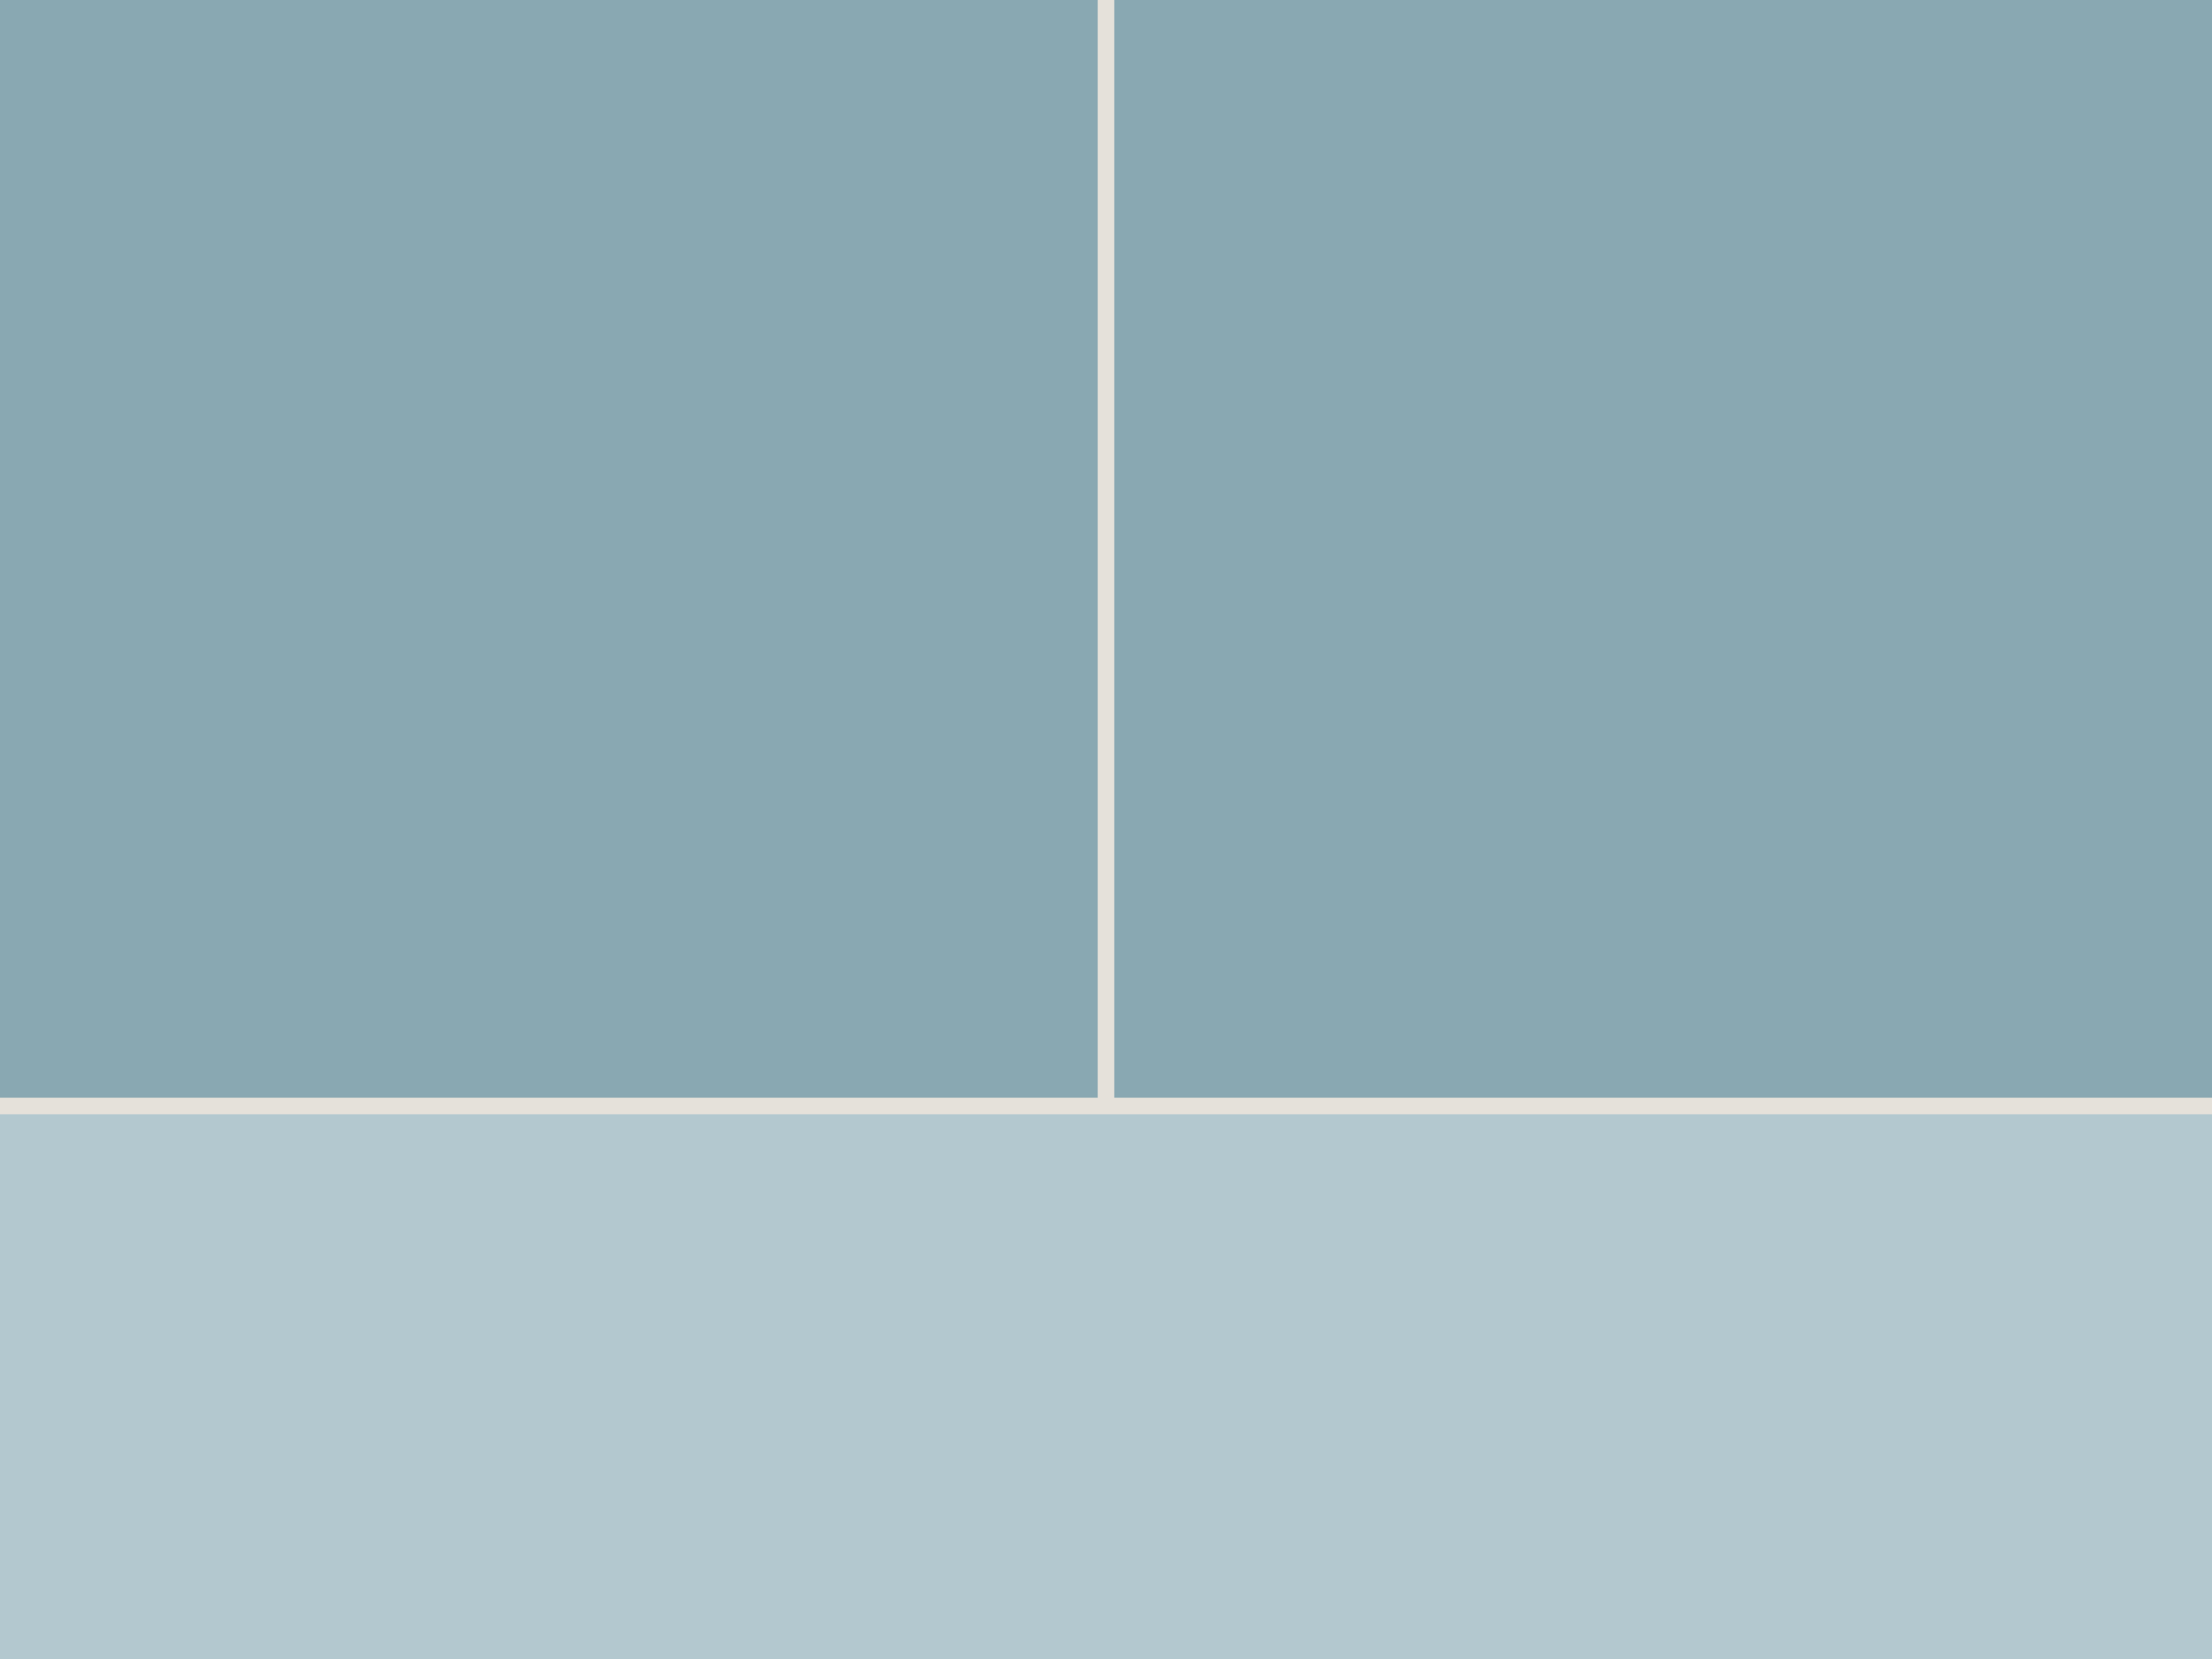
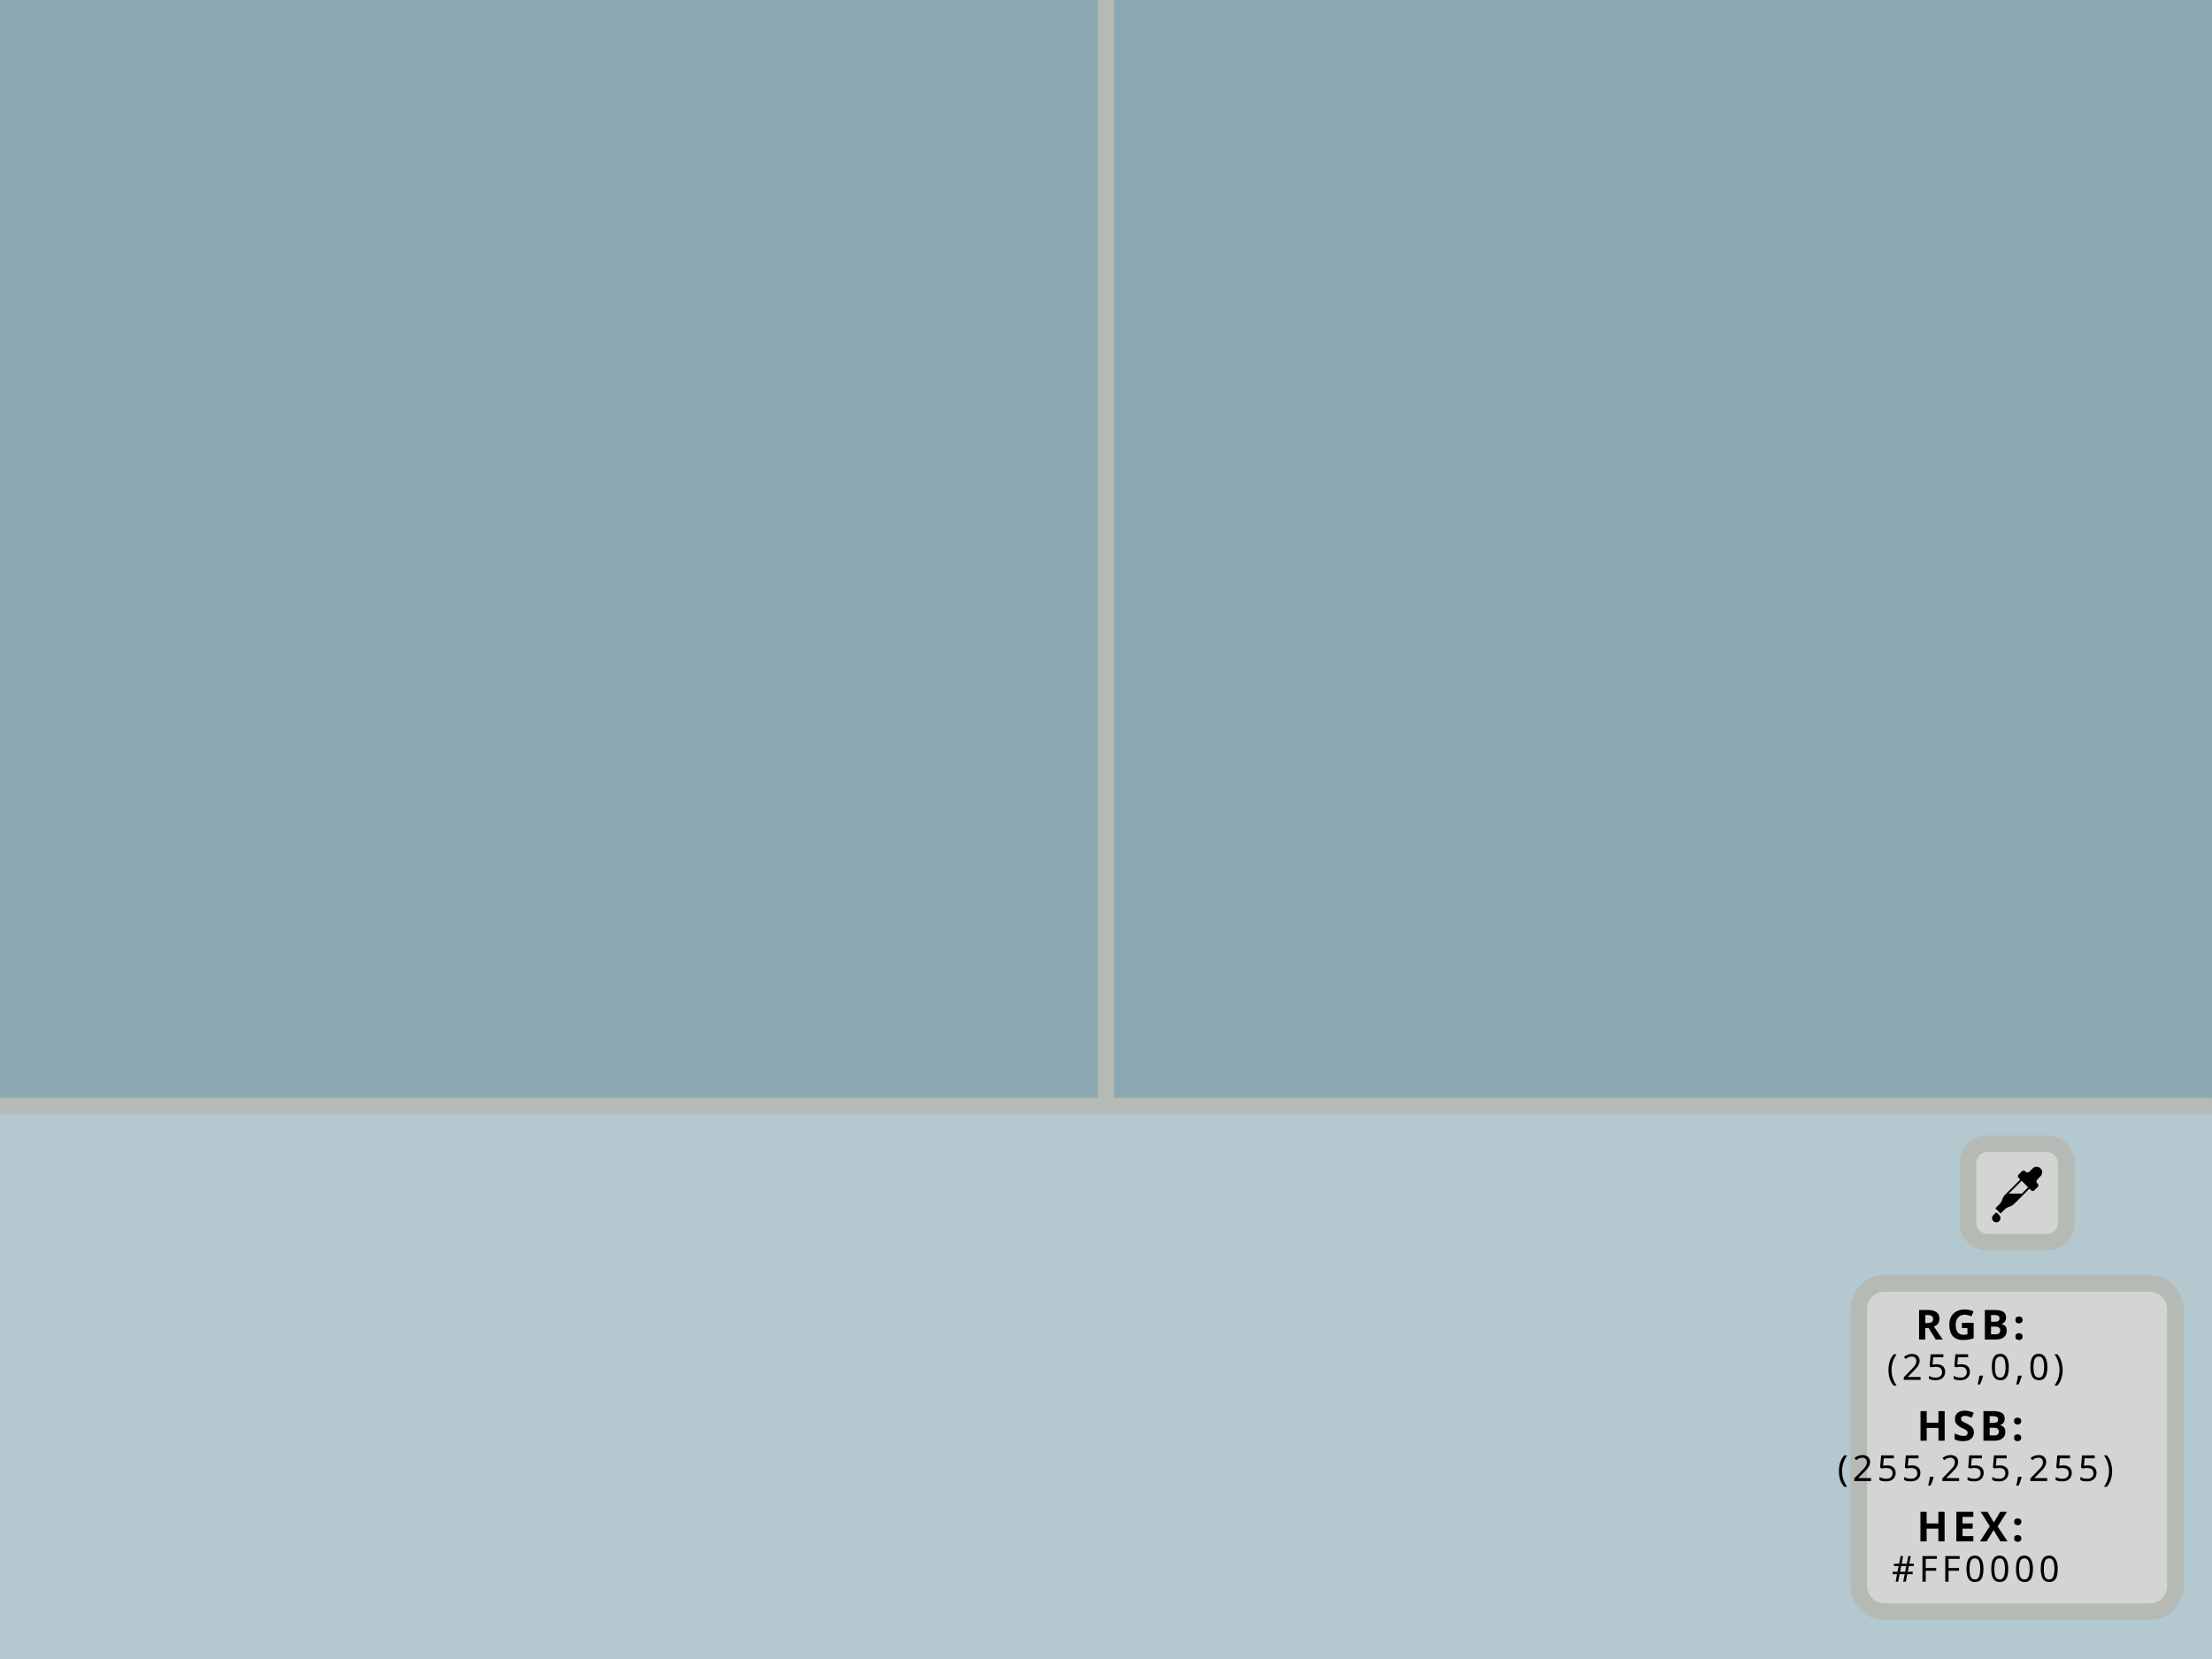
<svg xmlns="http://www.w3.org/2000/svg" width="211.667mm" height="158.75mm" viewBox="0 0 211.667 158.75" version="1.1" id="svg1" xml:space="preserve">
  <defs id="defs1" />
  <g id="layer1" transform="translate(205.7586,-46.55173)">
    <rect style="opacity:1;fill:#e6e6e6;fill-opacity:1;stroke:none;stroke-width:0.794;stroke-linecap:round;stroke-miterlimit:3.4;stroke-dasharray:none;stroke-opacity:1;paint-order:fill markers stroke" id="rect15" width="88.065" height="88.065" x="-303.246" y="117.237" />
    <rect style="opacity:1;fill:#666666;fill-opacity:1;stroke:none;stroke-width:0.794;stroke-linecap:round;stroke-miterlimit:3.4;stroke-dasharray:none;stroke-opacity:1;paint-order:fill markers stroke" id="rect7" width="13.36" height="65.192" x="-228.54" y="47.632" />
-     <rect style="opacity:1;fill:#89a8b2;fill-opacity:1;stroke:none;stroke-width:0.665;stroke-linecap:round;stroke-miterlimit:3.4;paint-order:fill markers stroke" id="rect1" width="211.667" height="158.75" x="-205.759" y="46.552" />
-     <rect style="opacity:1;fill:#b3c8cf;fill-opacity:1;stroke:none;stroke-width:0.665;stroke-linecap:round;stroke-miterlimit:3.4;paint-order:fill markers stroke" id="rect2" width="211.667" height="52.917" x="-205.759" y="152.385" />
-     <rect style="opacity:1;fill:#89a8b2;fill-opacity:1;stroke:none;stroke-width:0.665;stroke-linecap:round;stroke-miterlimit:3.4;paint-order:fill markers stroke" id="rect3" width="105.833" height="105.833" x="-205.759" y="46.552" />
-     <path style="fill:#666666;stroke:#e5e1da;stroke-width:1.587;stroke-linecap:butt;stroke-linejoin:miter;stroke-dasharray:none;stroke-opacity:1" d="M -99.925,46.552 V 152.385" id="path3" />
-     <path style="fill:#666666;stroke:#e5e1da;stroke-width:1.587;stroke-linecap:butt;stroke-linejoin:miter;stroke-dasharray:none;stroke-opacity:1" d="M -205.759,152.385 H 5.908" id="path4" />
    <rect style="opacity:1;fill:#89a8b2;fill-opacity:1;stroke:#89a8b2;stroke-width:0.665;stroke-linecap:round;stroke-miterlimit:3.4;stroke-opacity:1;paint-order:fill markers stroke" id="rect4" width="11.032" height="11.032" x="-227.377" y="48.762" />
    <rect style="opacity:1;fill:#b3c8cf;fill-opacity:1;stroke:#b3c8cf;stroke-width:0.665;stroke-linecap:round;stroke-miterlimit:3.4;stroke-opacity:1;paint-order:fill markers stroke" id="rect5" width="11.032" height="11.032" x="-227.377" y="61.729" />
    <rect style="opacity:1;fill:#d2d5d2;fill-opacity:1;stroke:#d2d5d2;stroke-width:0.665;stroke-linecap:round;stroke-miterlimit:3.4;stroke-opacity:1;paint-order:fill markers stroke" id="rect6" width="11.032" height="11.032" x="-227.377" y="74.695" />
-     <rect style="opacity:1;fill:#89a8b2;fill-opacity:1;stroke:none;stroke-width:0.665;stroke-linecap:round;stroke-miterlimit:3.4;paint-order:fill markers stroke" id="rect8" width="211.667" height="158.75" x="-205.759" y="254.172" />
-     <rect style="opacity:1;fill:#b3c8cf;fill-opacity:1;stroke:none;stroke-width:0.665;stroke-linecap:round;stroke-miterlimit:3.4;paint-order:fill markers stroke" id="rect9" width="211.667" height="52.917" x="-205.759" y="360.006" />
-     <rect style="opacity:1;fill:#89a8b2;fill-opacity:1;stroke:none;stroke-width:0.665;stroke-linecap:round;stroke-miterlimit:3.4;paint-order:fill markers stroke" id="rect10" width="105.833" height="105.833" x="-205.759" y="254.172" />
-     <path style="fill:#666666;stroke:#b5bab5;stroke-width:1.587;stroke-linecap:butt;stroke-linejoin:miter;stroke-dasharray:none;stroke-opacity:1" d="M -99.925,254.172 V 360.006" id="path10" />
-     <path style="fill:#666666;stroke:#b5bab5;stroke-width:1.587;stroke-linecap:butt;stroke-linejoin:miter;stroke-dasharray:none;stroke-opacity:1" d="M -205.759,360.006 H 5.908" id="path11" />
-     <rect style="fill:#d2d5d2;fill-opacity:1;stroke:#b5bab5;stroke-width:1.588;stroke-linecap:round;stroke-miterlimit:3.4;stroke-dasharray:none;stroke-opacity:1;paint-order:fill markers stroke" id="rect11" width="9.412" height="9.412" x="-17.447" y="363.623" ry="1.856" />
+     <rect style="opacity:1;fill:#89a8b2;fill-opacity:1;stroke:none;stroke-width:0.665;stroke-linecap:round;stroke-miterlimit:3.4;paint-order:fill markers stroke" id="rect8" width="211.667" height="158.75" x="-205.759" y="46.552" />
+     <rect style="opacity:1;fill:#b3c8cf;fill-opacity:1;stroke:none;stroke-width:0.665;stroke-linecap:round;stroke-miterlimit:3.4;paint-order:fill markers stroke" id="rect9" width="211.667" height="52.917" x="-205.759" y="152.385" />
+     <rect style="opacity:1;fill:#89a8b2;fill-opacity:1;stroke:none;stroke-width:0.665;stroke-linecap:round;stroke-miterlimit:3.4;paint-order:fill markers stroke" id="rect10" width="105.833" height="105.833" x="-205.759" y="46.552" />
+     <path style="fill:#666666;stroke:#b5bab5;stroke-width:1.587;stroke-linecap:butt;stroke-linejoin:miter;stroke-dasharray:none;stroke-opacity:1" d="M -99.925,46.552 V 152.385" id="path10" />
+     <path style="fill:#666666;stroke:#b5bab5;stroke-width:1.587;stroke-linecap:butt;stroke-linejoin:miter;stroke-dasharray:none;stroke-opacity:1" d="M -205.759,152.385 H 5.908" id="path11" />
+     <rect style="fill:#d2d5d2;fill-opacity:1;stroke:#b5bab5;stroke-width:1.588;stroke-linecap:round;stroke-miterlimit:3.4;stroke-dasharray:none;stroke-opacity:1;paint-order:fill markers stroke" id="rect11" width="9.412" height="9.412" x="-17.447" y="156.002" ry="1.856" />
    <rect style="opacity:1;fill:#b5bab5;fill-opacity:1;stroke:#b5bab5;stroke-width:0.665;stroke-linecap:round;stroke-miterlimit:3.4;stroke-opacity:1;paint-order:fill markers stroke" id="rect12" width="11.032" height="11.032" x="-227.377" y="87.661" />
    <rect style="opacity:1;fill:#182225;fill-opacity:1;stroke:#182225;stroke-width:0.665;stroke-linecap:round;stroke-miterlimit:3.4;stroke-opacity:1;paint-order:fill markers stroke" id="rect13" width="11.032" height="11.032" x="-227.377" y="100.627" />
-     <g style="fill:#000000;stroke-width:25" id="g14" transform="matrix(0.1411111,0,0,0.1411111,-256.6934,140.4413)">
+     <g style="fill:#000000;stroke-width:25" id="g14" transform="matrix(0.1411111,0,0,0.1411111,-240.4167,120.7558)">
      <g id="g2" style="stroke-width:25">
        <path d="m 8.212,49.758 c -0.391,-0.391 -1.023,-0.391 -1.414,0 l -2.5,2.5 c -0.856,0.855 -1.328,1.995 -1.328,3.207 0,1.211 0.472,2.351 1.328,3.207 C 5.154,59.528 6.293,60 7.505,60 c 1.211,0 2.351,-0.472 3.207,-1.328 1.768,-1.77 1.768,-4.646 0,-6.414 z" id="path1" style="stroke-width:25" />
        <path d="M 55.164,10.403 C 57.407,8.158 57.662,4.558 55.742,2.207 54.598,0.805 52.901,0 51.087,0 49.481,0 47.975,0.622 46.845,1.751 l -3.526,3.527 c -1.119,1.119 -3.069,1.119 -4.187,0 L 38.549,4.695 C 37.71,3.858 36.25,3.858 35.415,4.696 L 31.48,8.632 c -0.419,0.419 -0.649,0.976 -0.649,1.567 0,0.593 0.23,1.149 0.649,1.568 L 33.448,13.735 18.183,29 17.184,29.999 c -1.562,1.562 -2.727,3.501 -3.395,5.688 -0.258,0.845 -0.623,1.655 -1.066,2.418 -0.028,0.048 -0.048,0.099 -0.076,0.146 -0.022,0.036 -0.05,0.069 -0.072,0.105 -0.224,0.363 -0.462,0.718 -0.724,1.055 -0.289,0.37 -0.6,0.723 -0.932,1.055 l -4.413,4.413 5.656,5.656 4.375,-4.374 c 1.354,-1.353 3.037,-2.355 4.87,-2.898 1.289,-0.383 2.501,-0.979 3.618,-1.721 0.748,-0.496 1.46,-1.046 2.097,-1.683 L 37.982,29 v 0 l 5.366,-5.365 1.967,1.967 c 0.419,0.42 0.976,0.65 1.568,0.65 0.592,0 1.148,-0.23 1.567,-0.649 l 3.936,-3.936 c 0.864,-0.864 0.864,-2.271 0,-3.136 L 51.805,17.95 c -0.56,-0.56 -0.867,-1.303 -0.867,-2.094 0,-0.791 0.308,-1.534 0.867,-2.093 z M 35.153,29 H 21.011 l 13.851,-13.851 7.071,7.071 z" id="path2" style="stroke-width:25" />
      </g>
    </g>
-     <g style="fill:#000000;stroke-width:25.005" id="g15" transform="matrix(0.5290662,0,0,0.5290662,-281.4948,139.4751)">
+     <g style="fill:#000000;stroke-width:25.005" id="g15" transform="matrix(0,0.5290662,-0.5290662,0,-220.2708,120.7566)">
      <path d="m 16,8 a 0.5,0.5 0 0 1 -0.5,0.5 h -15 a 0.5,0.5 0 0 1 0,-1 h 15 A 0.5,0.5 0 0 1 16,8 Z M 10.15,12.65 8.5,14.29 V 10.5 a 0.5,0.5 0 0 0 -1,0 v 3.79 L 5.85,12.65 a 0.495,0.495 0 0 0 -0.7,0.7 l 2.5,2.5 a 0.48,0.48 0 0 0 0.7,0 l 2.5,-2.5 a 0.495,0.495 0 0 0 -0.7,-0.7 z M 5.5,3.5 A 0.47,0.47 0 0 0 5.85,3.35 L 7.5,1.71 V 5.5 a 0.5,0.5 0 0 0 1,0 V 1.71 l 1.65,1.64 a 0.48,0.48 0 0 0 0.7,0 0.48,0.48 0 0 0 0,-0.7 l -2.5,-2.5 a 0.48,0.48 0 0 0 -0.7,0 l -2.5,2.5 a 0.48,0.48 0 0 0 0,0.7 0.47,0.47 0 0 0 0.35,0.15 z" id="path1-3" style="stroke-width:25.005" />
    </g>
-     <g style="fill:#000000;stroke-width:39.82" id="g14-7" transform="matrix(0.08859337,0,0,0.08859337,-15.39899,365.8191)">
+     <g style="fill:#000000;stroke-width:39.82" id="g14-7" transform="matrix(0.08859337,0,0,0.08859337,-15.39899,158.1984)">
      <g id="g2-9" style="stroke-width:39.82">
        <path d="m 8.212,49.758 c -0.391,-0.391 -1.023,-0.391 -1.414,0 l -2.5,2.5 c -0.856,0.855 -1.328,1.995 -1.328,3.207 0,1.211 0.472,2.351 1.328,3.207 C 5.154,59.528 6.293,60 7.505,60 c 1.211,0 2.351,-0.472 3.207,-1.328 1.768,-1.77 1.768,-4.646 0,-6.414 z" id="path1-39" style="stroke-width:39.82" />
        <path d="M 55.164,10.403 C 57.407,8.158 57.662,4.558 55.742,2.207 54.598,0.805 52.901,0 51.087,0 49.481,0 47.975,0.622 46.845,1.751 l -3.526,3.527 c -1.119,1.119 -3.069,1.119 -4.187,0 L 38.549,4.695 C 37.71,3.858 36.25,3.858 35.415,4.696 L 31.48,8.632 c -0.419,0.419 -0.649,0.976 -0.649,1.567 0,0.593 0.23,1.149 0.649,1.568 L 33.448,13.735 18.183,29 17.184,29.999 c -1.562,1.562 -2.727,3.501 -3.395,5.688 -0.258,0.845 -0.623,1.655 -1.066,2.418 -0.028,0.048 -0.048,0.099 -0.076,0.146 -0.022,0.036 -0.05,0.069 -0.072,0.105 -0.224,0.363 -0.462,0.718 -0.724,1.055 -0.289,0.37 -0.6,0.723 -0.932,1.055 l -4.413,4.413 5.656,5.656 4.375,-4.374 c 1.354,-1.353 3.037,-2.355 4.87,-2.898 1.289,-0.383 2.501,-0.979 3.618,-1.721 0.748,-0.496 1.46,-1.046 2.097,-1.683 L 37.982,29 v 0 l 5.366,-5.365 1.967,1.967 c 0.419,0.42 0.976,0.65 1.568,0.65 0.592,0 1.148,-0.23 1.567,-0.649 l 3.936,-3.936 c 0.864,-0.864 0.864,-2.271 0,-3.136 L 51.805,17.95 c -0.56,-0.56 -0.867,-1.303 -0.867,-2.094 0,-0.791 0.308,-1.534 0.867,-2.093 z M 35.153,29 H 21.011 l 13.851,-13.851 7.071,7.071 z" id="path2-7" style="stroke-width:39.82" />
      </g>
    </g>
-     <rect style="fill:#d2d5d2;fill-opacity:1;stroke:#b5bab5;stroke-width:1.587;stroke-linecap:round;stroke-miterlimit:3.4;stroke-dasharray:none;stroke-opacity:1;paint-order:fill markers stroke" id="rect16" width="30.295" height="31.413" x="-27.889" y="376.983" ry="2.464" />
-     <g id="g23" transform="translate(0,0.4570419)">
-       <text xml:space="preserve" style="font-size:3.44px;line-height:1.25;font-family:sans-serif;letter-spacing:0.4px;stroke-width:0.265" x="-12.619" y="381.895" id="text16">
-         <tspan id="tspan16" style="font-style:normal;font-variant:normal;font-weight:normal;font-stretch:normal;font-size:3.44px;font-family:sans-serif;-inkscape-font-specification:sans-serif;text-align:center;text-anchor:middle;stroke-width:0.265" x="-12.42" y="381.895">RGB:</tspan>
+     <rect style="fill:#d2d5d2;fill-opacity:1;stroke:#b5bab5;stroke-width:1.587;stroke-linecap:round;stroke-miterlimit:3.4;stroke-dasharray:none;stroke-opacity:1;paint-order:fill markers stroke" id="rect16" width="30.295" height="31.413" x="-27.889" y="169.362" ry="2.464" />
+     <g id="g23" transform="translate(-1.3901366e-6,-207.1636)">
+       <text xml:space="preserve" style="font-size:3.969px;line-height:1.25;font-family:sans-serif;letter-spacing:0.4px;stroke-width:0.265" x="-12.619" y="381.895" id="text16">
+         <tspan id="tspan16" style="font-style:normal;font-variant:normal;font-weight:bold;font-stretch:normal;font-family:Dosis;-inkscape-font-specification:'Dosis Bold';text-align:center;text-anchor:middle;stroke-width:0.265;font-size:3.969px" x="-12.42" y="381.895">RGB:</tspan>
      </text>
-       <text xml:space="preserve" style="font-size:2.91px;line-height:1.25;font-family:sans-serif;letter-spacing:0.4px;stroke-width:0.265" x="-12.585" y="385.757" id="text17">
-         <tspan id="tspan17" style="font-size:2.91px;text-align:center;text-anchor:middle;stroke-width:0.265" x="-12.385" y="385.757">(255,0,0)</tspan>
+       <text xml:space="preserve" style="font-size:3.44px;line-height:1.25;font-family:sans-serif;letter-spacing:0.4px;stroke-width:0.265" x="-12.585" y="385.757" id="text17">
+         <tspan id="tspan17" style="font-style:normal;font-variant:normal;font-weight:normal;font-stretch:normal;font-size:3.44px;font-family:Dosis;-inkscape-font-specification:Dosis;text-align:center;text-anchor:middle;stroke-width:0.265" x="-12.385" y="385.757">(255,0,0)</tspan>
      </text>
    </g>
-     <g id="g22" transform="translate(0,0.4797149)">
-       <text xml:space="preserve" style="font-size:3.44px;line-height:1.25;font-family:sans-serif;letter-spacing:0.4px;stroke-width:0.265" x="-12.619" y="391.552" id="text18">
-         <tspan id="tspan18" style="font-style:normal;font-variant:normal;font-weight:normal;font-stretch:normal;font-size:3.44px;font-family:sans-serif;-inkscape-font-specification:sans-serif;text-align:center;text-anchor:middle;stroke-width:0.265" x="-12.42" y="391.552">HSB:</tspan>
+     <g id="g22" transform="translate(-1.3901366e-6,-207.141)">
+       <text xml:space="preserve" style="font-size:3.969px;line-height:1.25;font-family:sans-serif;letter-spacing:0.4px;stroke-width:0.265" x="-12.619" y="391.552" id="text18">
+         <tspan id="tspan18" style="font-style:normal;font-variant:normal;font-weight:bold;font-stretch:normal;font-size:3.969px;font-family:Dosis;-inkscape-font-specification:'Dosis Bold';text-align:center;text-anchor:middle;stroke-width:0.265" x="-12.42" y="391.552">HSB:</tspan>
      </text>
-       <text xml:space="preserve" style="font-size:2.91px;line-height:1.25;font-family:sans-serif;letter-spacing:0.4px;stroke-width:0.265" x="-12.585" y="395.414" id="text19">
-         <tspan id="tspan19" style="font-size:2.91px;text-align:center;text-anchor:middle;stroke-width:0.265" x="-12.385" y="395.414">(255,255,255)</tspan>
+       <text xml:space="preserve" style="font-size:3.44px;line-height:1.25;font-family:sans-serif;letter-spacing:0.4px;stroke-width:0.265" x="-12.585" y="395.414" id="text19">
+         <tspan id="tspan19" style="font-style:normal;font-variant:normal;font-weight:normal;font-stretch:normal;font-size:3.44px;font-family:Dosis;-inkscape-font-specification:Dosis;text-align:center;text-anchor:middle;stroke-width:0.265" x="-12.385" y="395.414">(255,255,255)</tspan>
      </text>
    </g>
-     <g id="g21" transform="translate(0,0.4570419)">
-       <text xml:space="preserve" style="font-size:3.44px;line-height:1.25;font-family:sans-serif;letter-spacing:0.4px;stroke-width:0.265" x="-12.619" y="401.209" id="text20">
-         <tspan id="tspan20" style="font-style:normal;font-variant:normal;font-weight:normal;font-stretch:normal;font-size:3.44px;font-family:sans-serif;-inkscape-font-specification:sans-serif;text-align:center;text-anchor:middle;stroke-width:0.265" x="-12.42" y="401.209">HEX:</tspan>
+     <g id="g21" transform="translate(-1.3901366e-6,-207.1636)">
+       <text xml:space="preserve" style="font-size:3.969px;line-height:1.25;font-family:sans-serif;letter-spacing:0.4px;stroke-width:0.265" x="-12.619" y="401.209" id="text20">
+         <tspan id="tspan20" style="font-style:normal;font-variant:normal;font-weight:bold;font-stretch:normal;font-size:3.969px;font-family:Dosis;-inkscape-font-specification:'Dosis Bold';text-align:center;text-anchor:middle;stroke-width:0.265" x="-12.42" y="401.209">HEX:</tspan>
      </text>
-       <text xml:space="preserve" style="font-size:2.91px;line-height:1.25;font-family:sans-serif;letter-spacing:0.4px;stroke-width:0.265" x="-12.585" y="405.071" id="text21">
-         <tspan id="tspan21" style="font-size:2.91px;text-align:center;text-anchor:middle;stroke-width:0.265" x="-12.385" y="405.071">#FF0000</tspan>
+       <text xml:space="preserve" style="font-size:3.44px;line-height:1.25;font-family:sans-serif;letter-spacing:0.4px;stroke-width:0.265" x="-12.585" y="405.071" id="text21">
+         <tspan id="tspan21" style="font-style:normal;font-variant:normal;font-weight:normal;font-stretch:normal;font-size:3.44px;font-family:Dosis;-inkscape-font-specification:Dosis;text-align:center;text-anchor:middle;stroke-width:0.265" x="-12.385" y="405.071">#FF0000</tspan>
      </text>
    </g>
-     <g style="fill:none;stroke-width:11.129" id="g24" transform="matrix(0.02678764,0,0,0.02678764,-295.6202,152.2954)">
+     <g style="fill:none;stroke-width:11.129" id="g24" transform="matrix(0.02678764,0,0,0.02678764,-303.157,116.9529)">
      <path style="color:#000000;fill:#0468ff;stroke-width:11.129;-inkscape-stroke:none" d="m 400,25 v 150 c 116.667,0 150,62.5 150,125 0,62.5 -33.333,125 -150,125 V 575 C 583.333,575 700,437.5 700,300 700,162.5 583.333,25 400,25 Z" id="path1-6" />
      <path style="color:#000000;fill:#1f34ab;stroke-width:11.129;-inkscape-stroke:none" d="M 340,155 40,555 160,645 460,245 Z" id="path2-73" />
      <path style="color:#000000;fill:#85aeff;stroke-width:11.129;-inkscape-stroke:none" d="m 167.082,266.459 -134.164,67.082 100,200 134.164,-67.082 z" id="path3-5" />
    </g>
-     <path id="path28" style="color:#000000;fill:#0468ff;stroke-width:0.298;-inkscape-stroke:none" d="M -288.923 177.913 L -296.29 179.886 L -296.29 186.795 C -296.29 191.706 -292.606 194.831 -288.923 194.831 C -285.24 194.831 -281.557 191.706 -281.557 186.795 L -281.557 179.886 L -288.923 177.913 z M -288.924 182.073 L -285.575 182.97 L -285.575 186.795 C -285.575 189.92 -287.249 190.813 -288.923 190.813 C -290.597 190.813 -292.272 189.92 -292.272 186.795 L -292.272 182.97 L -288.924 182.073 z " />
-     <path id="rect34" style="fill:#85aeff;fill-opacity:1;stroke:none;stroke-width:1.587;stroke-linecap:round;stroke-miterlimit:3.4;stroke-dasharray:none;stroke-opacity:1;paint-order:fill markers stroke" d="M -288.923 182.656 L -288.923 190.23 C -287.472 190.23 -286.021 189.456 -286.021 186.748 L -286.021 183.433 L -288.923 182.656 z " />
-     <g id="g37" transform="rotate(-50.83002,-277.7774,210.3326)">
+     <path id="path28" style="color:#000000;fill:#0468ff;stroke-width:0.298;-inkscape-stroke:none" d="m -288.923,176.984 -7.367,1.974 v 6.909 c 0,4.911 3.684,8.036 7.367,8.036 3.683,0 7.366,-3.125 7.366,-8.036 v -6.909 z m -0.001,4.16 3.349,0.897 v 3.825 c 0,3.125 -1.674,4.018 -3.348,4.018 -1.674,0 -3.349,-0.893 -3.349,-4.018 v -3.825 z" />
+     <path id="rect34" style="fill:#85aeff;fill-opacity:1;stroke:none;stroke-width:1.587;stroke-linecap:round;stroke-miterlimit:3.4;stroke-dasharray:none;stroke-opacity:1;paint-order:fill markers stroke" d="m -288.923,181.728 v 7.574 c 1.451,0 2.902,-0.773 2.902,-3.482 v -3.315 z" />
+     <g id="g37" transform="rotate(-50.83002,-278.7541,209.8685)">
      <path id="rect27" style="fill:#1f34ab;stroke-width:1.587;stroke-linecap:round;stroke-miterlimit:3.4;paint-order:fill markers stroke" d="m -265.989,180.655 0.849,1.575 0.31,1.575 v 1.05 1.05 1.05 1.05 1.05 1.05 1.05 1.05 1.05 1.05 l -0.584,1.05 0.034,1.05 0.366,1.05 h -1.948 l 0.366,-1.05 0.034,-1.05 -0.584,-1.05 v -1.05 -1.05 -1.05 -1.05 -1.05 -1.05 -1.05 -1.05 -1.05 -1.05 l 0.31,-1.575 z" />
      <path id="rect36" style="fill:#85aeff;stroke-width:1.587;stroke-linecap:round;stroke-miterlimit:3.4;paint-order:fill markers stroke" d="m -269.697,192.405 0.463,-0.499 h 0.463 0.463 0.463 0.463 0.463 0.463 0.463 0.463 0.463 0.463 0.463 0.463 0.463 0.463 l 0.463,0.499 v 0.805 l -0.463,0.499 h -0.463 -0.463 -0.463 -0.463 -0.463 -0.463 -0.463 -0.463 -0.463 -0.463 -0.463 -0.463 -0.463 -0.463 l -0.463,-0.499 z" />
      <path id="path36" style="fill:#85aeff;fill-opacity:1;stroke-width:1.587;stroke-linecap:round;stroke-miterlimit:3.4;paint-order:fill markers stroke" d="m -265.989,181.777 v 1.115 l 0.257,0.477 0.14,1.215 v 0.81 0.81 0.81 0.81 0.81 0.81 0.81 0.811 0.377 h 0.397 v -0.754 -0.811 -0.81 -0.81 -0.81 -0.81 -0.81 -0.81 -0.81 l -0.14,-1.215 z" />
    </g>
-     <g id="g39" transform="matrix(-0.6316048,-0.7752905,-0.7752905,0.6316048,-312.4458,-137.8727)">
+     <g id="g39" transform="matrix(-0.6316048,-0.7752905,-0.7752905,0.6316048,-312.4458,-138.8009)">
      <path id="path37" style="fill:#1f34ab;stroke-width:1.587;stroke-linecap:round;stroke-miterlimit:3.4;paint-order:fill markers stroke" d="m -265.989,180.655 0.849,1.575 0.31,1.575 v 1.05 1.05 1.05 1.05 1.05 1.05 1.05 1.05 1.05 1.05 l -0.584,1.05 0.034,1.05 0.366,1.05 h -1.948 l 0.366,-1.05 0.034,-1.05 -0.584,-1.05 v -1.05 -1.05 -1.05 -1.05 -1.05 -1.05 -1.05 -1.05 -1.05 -1.05 l 0.31,-1.575 z" />
      <path id="path38" style="fill:#85aeff;stroke-width:1.587;stroke-linecap:round;stroke-miterlimit:3.4;paint-order:fill markers stroke" d="m -269.697,192.405 0.463,-0.499 h 0.463 0.463 0.463 0.463 0.463 0.463 0.463 0.463 0.463 0.463 0.463 0.463 0.463 0.463 l 0.463,0.499 v 0.805 l -0.463,0.499 h -0.463 -0.463 -0.463 -0.463 -0.463 -0.463 -0.463 -0.463 -0.463 -0.463 -0.463 -0.463 -0.463 -0.463 l -0.463,-0.499 z" />
      <path id="path39" style="fill:#85aeff;fill-opacity:1;stroke-width:1.587;stroke-linecap:round;stroke-miterlimit:3.4;paint-order:fill markers stroke" d="m -265.989,181.777 v 1.115 l 0.257,0.477 0.14,1.215 v 0.81 0.81 0.81 0.81 0.81 0.81 0.81 0.811 0.377 h 0.397 v -0.754 -0.811 -0.81 -0.81 -0.81 -0.81 -0.81 -0.81 -0.81 l -0.14,-1.215 z" />
    </g>
    <g id="g45" transform="rotate(-45,-246.3469,214.72)" />
    <g id="g47" transform="translate(0.7758662,-1.158562)">
      <path id="path42" style="color:#000000;fill:#0468ff;stroke-width:0.298;-inkscape-stroke:none" d="m -264.189,177.913 -7.367,1.974 v 6.909 c 0,4.911 3.684,8.036 7.367,8.036 3.683,0 7.366,-3.125 7.366,-8.036 v -6.909 z m -10e-4,4.16 3.349,0.897 v 3.825 c 0,3.125 -1.674,4.018 -3.348,4.018 -1.674,0 -3.349,-0.893 -3.349,-4.018 v -3.825 z" />
      <path id="rect42" style="fill:#1f34ab;fill-opacity:1;stroke-width:1.587;stroke-linecap:round;stroke-miterlimit:3.4;paint-order:fill markers stroke" d="m -238.863,174.144 -1.588,1.711 0.669,10.362 0.009,2.036 0.54,2.036 0.369,2.036 0.369,-2.036 0.54,-2.036 0.009,-2.036 0.669,-10.362 z" transform="rotate(-45,-246.3469,214.72)" />
      <path id="path43" style="fill:#85aeff;fill-opacity:1;stroke-width:1.587;stroke-linecap:round;stroke-miterlimit:3.4;paint-order:fill markers stroke" d="m -235.908,185.423 v 1.898 h -0.739 -0.739 -0.739 -0.739 -0.739 -0.739 -0.739 -0.739 v -1.898 h 0.739 0.739 0.739 0.739 0.739 0.739 0.739 z" transform="rotate(-45,-246.3469,214.72)" />
      <rect style="fill:#85aeff;fill-opacity:1;stroke:none;stroke-width:1.587;stroke-linecap:round;stroke-miterlimit:3.4;stroke-dasharray:none;stroke-opacity:1;paint-order:fill markers stroke" id="rect44" width="1.993" height="1.993" x="-34.608" y="303.195" transform="translate(-223.9833,-111.3035)" />
      <g id="g46" transform="rotate(45,-256.61,153.8051)">
        <path id="path45" style="fill:#1f34ab;fill-opacity:1;stroke-width:1.587;stroke-linecap:round;stroke-miterlimit:3.4;paint-order:fill markers stroke" d="m -238.863,174.144 -1.588,1.711 0.669,10.362 0.009,2.036 0.54,2.036 0.369,2.036 0.369,-2.036 0.54,-2.036 0.009,-2.036 0.669,-10.362 z" />
        <path id="path46" style="fill:#85aeff;fill-opacity:1;stroke-width:1.587;stroke-linecap:round;stroke-miterlimit:3.4;paint-order:fill markers stroke" d="m -235.886,185.416 v 1.912 h -0.744 -0.744 -0.744 -0.744 -0.744 -0.744 -0.744 -0.744 v -1.912 h 0.744 0.744 0.744 0.744 0.744 0.744 0.744 z" />
        <rect style="fill:#85aeff;fill-opacity:1;stroke:none;stroke-width:1.587;stroke-linecap:round;stroke-miterlimit:3.4;stroke-dasharray:none;stroke-opacity:1;paint-order:fill markers stroke" id="rect46" width="1.993" height="1.993" x="-34.608" y="303.195" transform="rotate(45)" />
      </g>
    </g>
-     <g id="g54" transform="matrix(4.00387,0,0,4.003545,790.7602,-645.2659)" style="stroke-width:0.25">
-       <rect style="fill:none;fill-opacity:1;stroke:none;stroke-width:0.397;stroke-linecap:round;stroke-miterlimit:3.4;stroke-dasharray:none;stroke-opacity:1;paint-order:fill markers stroke" id="rect48" width="16.917" height="16.917" x="-271.777" y="213.797" />
-       <g id="g53" transform="translate(0.7758662,35.8831)" style="stroke-width:0.25">
-         <path id="path48" style="color:#000000;fill:#0468ff;stroke-width:0.074;-inkscape-stroke:none" d="m -264.189,177.913 -7.367,1.974 v 6.909 c 0,4.911 3.684,8.036 7.367,8.036 3.683,0 7.366,-3.125 7.366,-8.036 v -6.909 z m -10e-4,4.16 3.349,0.897 v 3.825 c 0,3.125 -1.674,4.018 -3.348,4.018 -1.674,0 -3.349,-0.893 -3.349,-4.018 v -3.825 z" />
-         <path id="path49" style="fill:#1f34ab;fill-opacity:1;stroke-width:0.397;stroke-linecap:round;stroke-miterlimit:3.4;paint-order:fill markers stroke" d="m -238.863,174.144 -1.588,1.711 0.669,10.362 0.009,2.036 0.54,2.036 0.369,2.036 0.369,-2.036 0.54,-2.036 0.009,-2.036 0.669,-10.362 z" transform="rotate(-45,-246.3469,214.72)" />
-         <path id="path50" style="fill:#85aeff;fill-opacity:1;stroke-width:0.397;stroke-linecap:round;stroke-miterlimit:3.4;paint-order:fill markers stroke" d="m -235.908,185.423 v 1.898 h -0.739 -0.739 -0.739 -0.739 -0.739 -0.739 -0.739 -0.739 v -1.898 h 0.739 0.739 0.739 0.739 0.739 0.739 0.739 z" transform="rotate(-45,-246.3469,214.72)" />
-         <rect style="fill:#85aeff;fill-opacity:1;stroke:none;stroke-width:0.397;stroke-linecap:round;stroke-miterlimit:3.4;stroke-dasharray:none;stroke-opacity:1;paint-order:fill markers stroke" id="rect50" width="1.993" height="1.993" x="-34.608" y="303.195" transform="translate(-223.9833,-111.3035)" />
-         <g id="g52" transform="rotate(45,-256.61,153.8051)" style="stroke-width:0.25">
-           <path id="path51" style="fill:#1f34ab;fill-opacity:1;stroke-width:0.397;stroke-linecap:round;stroke-miterlimit:3.4;paint-order:fill markers stroke" d="m -238.863,174.144 -1.588,1.711 0.669,10.362 0.009,2.036 0.54,2.036 0.369,2.036 0.369,-2.036 0.54,-2.036 0.009,-2.036 0.669,-10.362 z" />
-           <path id="path52" style="fill:#85aeff;fill-opacity:1;stroke-width:0.397;stroke-linecap:round;stroke-miterlimit:3.4;paint-order:fill markers stroke" d="m -235.886,185.416 v 1.912 h -0.744 -0.744 -0.744 -0.744 -0.744 -0.744 -0.744 -0.744 v -1.912 h 0.744 0.744 0.744 0.744 0.744 0.744 0.744 z" />
-           <rect style="fill:#85aeff;fill-opacity:1;stroke:none;stroke-width:0.397;stroke-linecap:round;stroke-miterlimit:3.4;stroke-dasharray:none;stroke-opacity:1;paint-order:fill markers stroke" id="rect52" width="1.993" height="1.993" x="-34.608" y="303.195" transform="rotate(45)" />
-         </g>
+     <g id="g55" transform="rotate(45,-267.2392,191.7465)">
+       <rect style="fill:#800000;fill-opacity:1;stroke:none;stroke-width:1.587;stroke-linecap:round;stroke-miterlimit:3.4;stroke-dasharray:none;stroke-opacity:1;paint-order:fill markers stroke" id="rect54" width="1.852" height="8.93" x="-277.593" y="207.881" ry="0.926" />
+       <rect style="fill:#800000;fill-opacity:1;stroke:none;stroke-width:1.587;stroke-linecap:round;stroke-miterlimit:3.4;stroke-dasharray:none;stroke-opacity:1;paint-order:fill markers stroke" id="rect55" width="1.852" height="8.93" x="211.42" y="272.202" ry="0.926" transform="rotate(90)" />
+     </g>
+     <g id="g57" transform="rotate(45,-254.7695,221.851)">
+       <g id="g58" transform="rotate(45,-274.1779,213.479)" style="fill:#008000">
+         <rect style="fill:#008000;fill-opacity:1;stroke:none;stroke-width:1.587;stroke-linecap:round;stroke-miterlimit:3.4;stroke-dasharray:none;stroke-opacity:1;paint-order:fill markers stroke" id="rect56" width="1.852" height="8.93" x="-346.711" y="-49.946" ry="0.926" transform="rotate(-45)" />
+         <rect style="fill:#008000;fill-opacity:1;stroke:none;stroke-width:1.587;stroke-linecap:round;stroke-miterlimit:3.4;stroke-dasharray:none;stroke-opacity:1;paint-order:fill markers stroke" id="rect57" width="1.852" height="5.049" x="-42.869" y="344.859" ry="1.262" transform="rotate(45)" />
      </g>
    </g>
  </g>
</svg>
